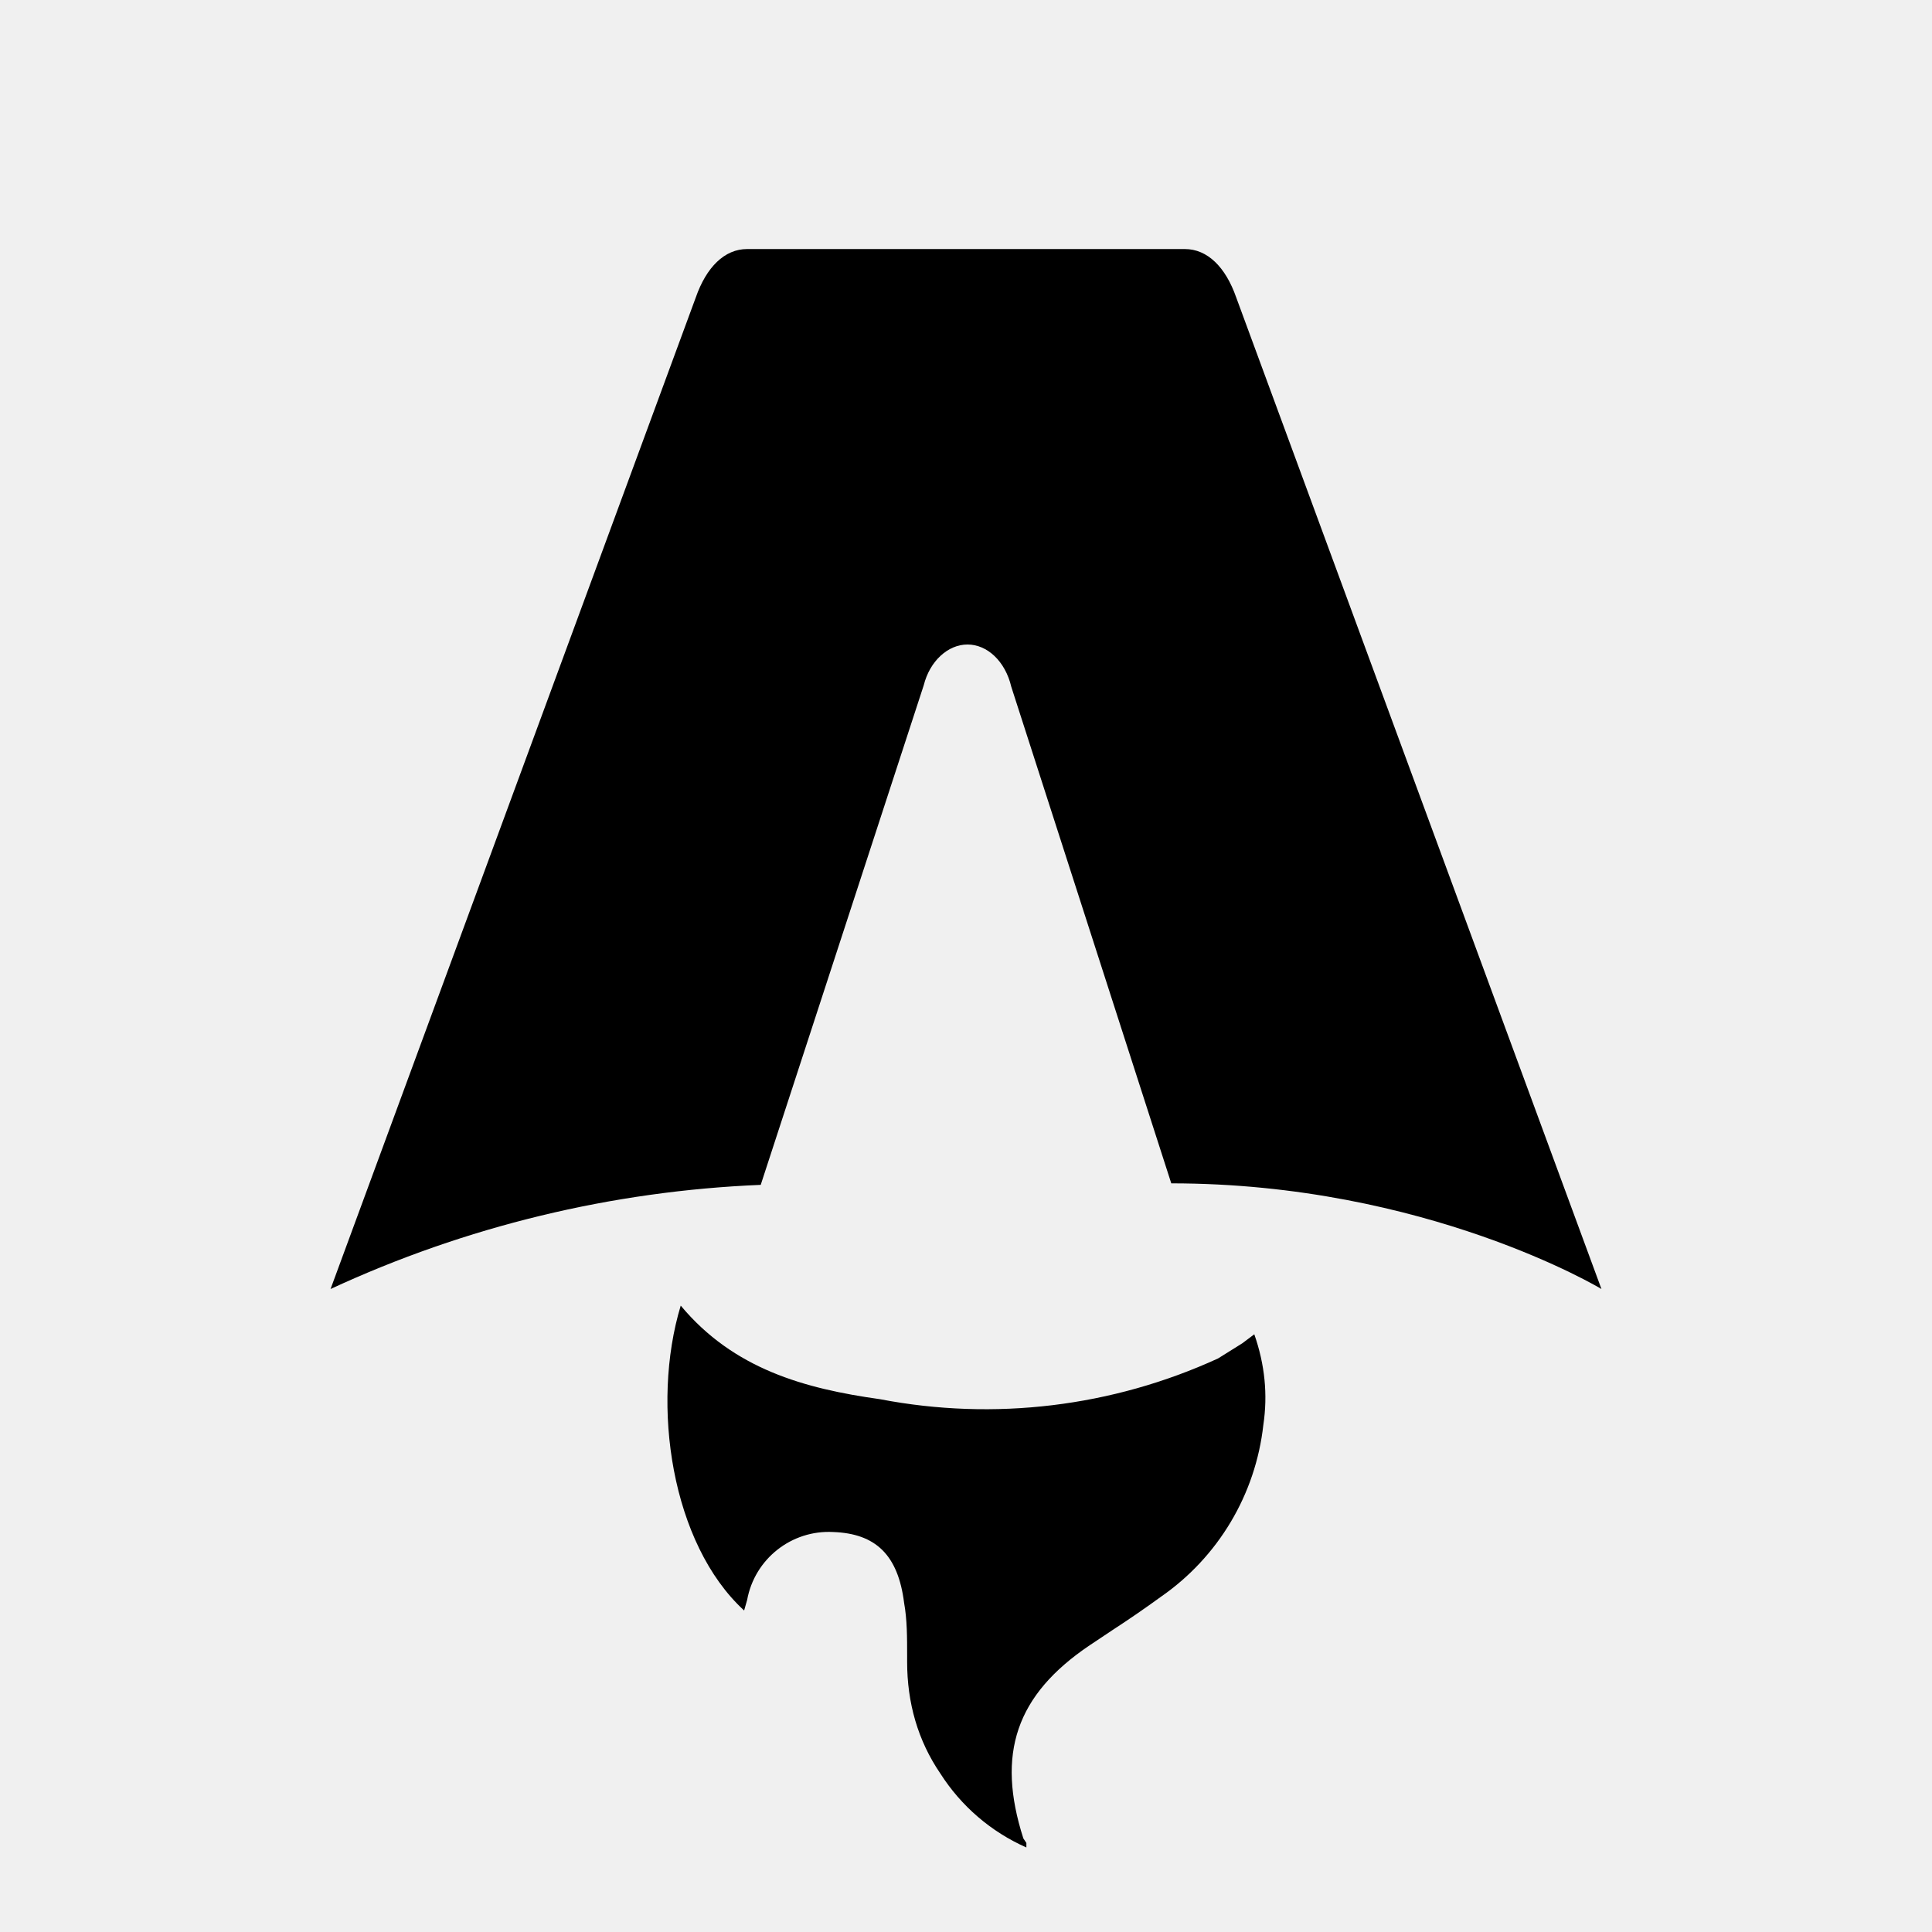
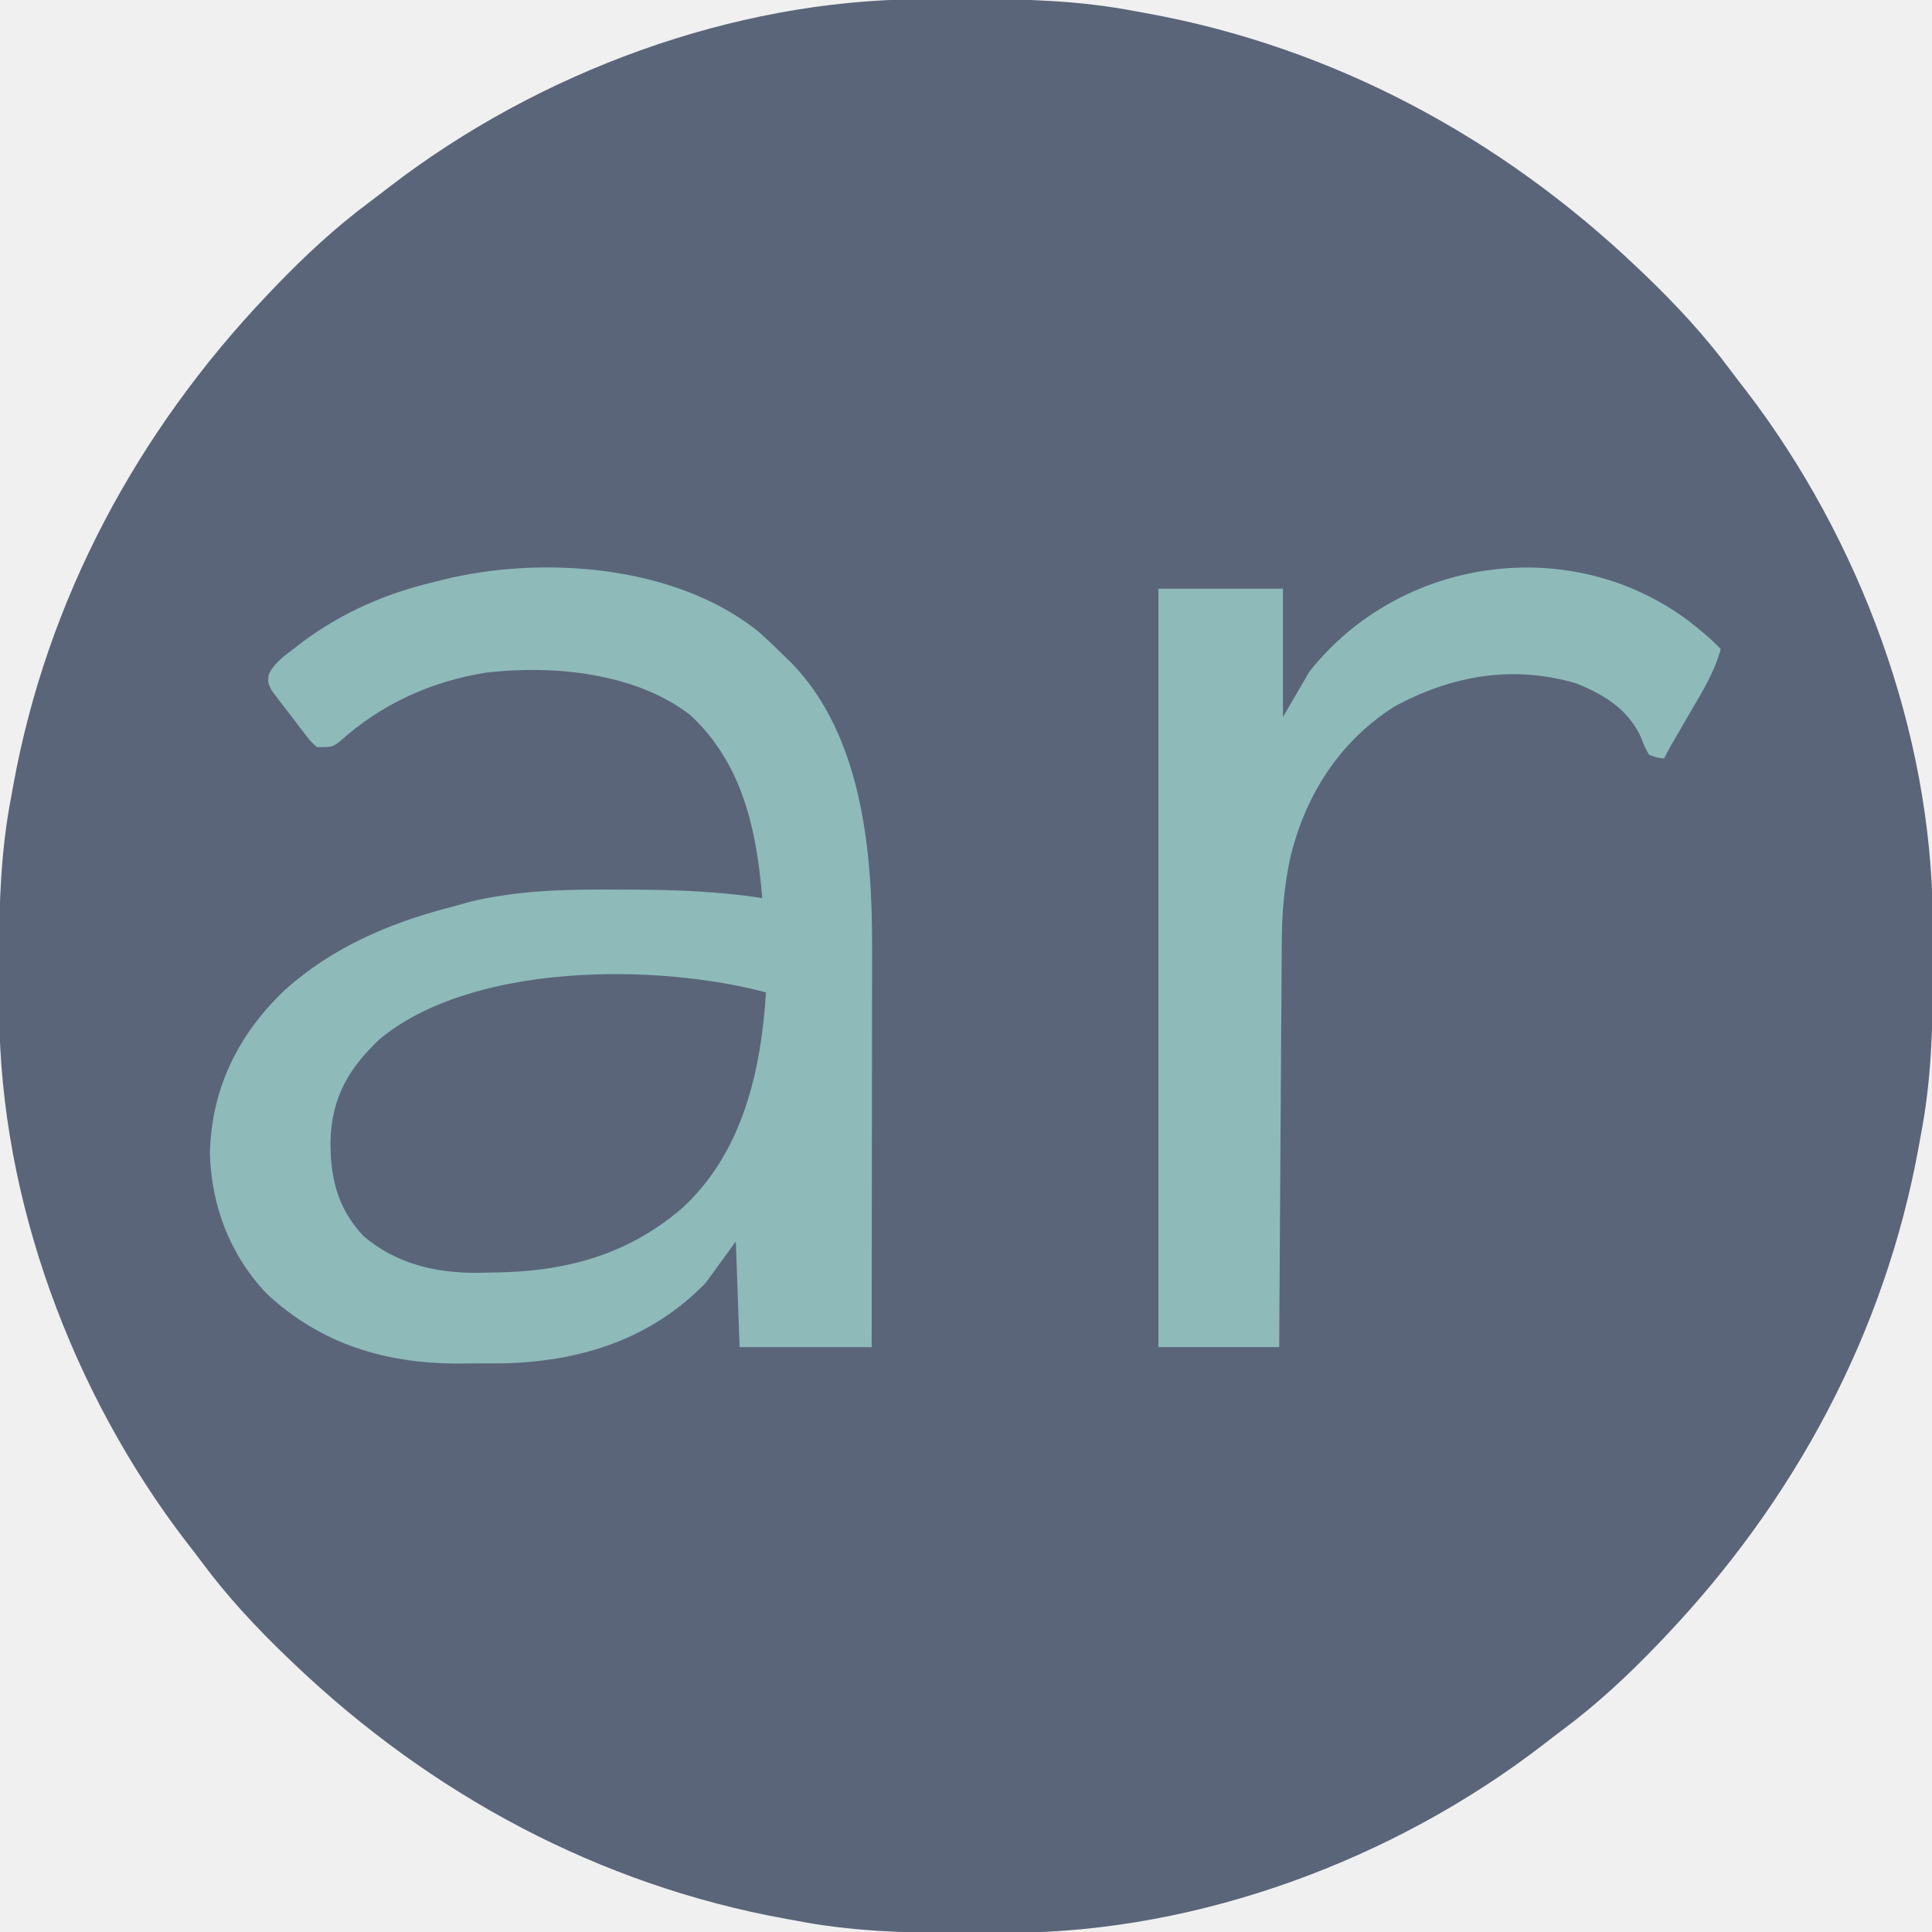
- <svg xmlns="http://www.w3.org/2000/svg" fill="none" viewBox="0 0 128 128">
-   <path d="M50.4 78.5a75.1 75.1 0 0 0-28.5 6.9l24.2-65.7c.7-2 1.9-3.2 3.4-3.2h29c1.5 0 2.7 1.2 3.4 3.2l24.2 65.7s-11.6-7-28.5-7L67 45.5c-.4-1.7-1.6-2.8-2.9-2.8-1.3 0-2.5 1.1-2.9 2.7L50.4 78.5Zm-1.1 28.2Zm-4.2-20.2c-2 6.6-.6 15.8 4.2 20.2a17.5 17.5 0 0 1 .2-.7 5.5 5.5 0 0 1 5.7-4.5c2.8.1 4.3 1.5 4.7 4.7.2 1.1.2 2.3.2 3.5v.4c0 2.7.7 5.2 2.2 7.4a13 13 0 0 0 5.7 4.9v-.3l-.2-.3c-1.8-5.6-.5-9.5 4.4-12.8l1.5-1a73 73 0 0 0 3.2-2.2 16 16 0 0 0 6.8-11.4c.3-2 .1-4-.6-6l-.8.6-1.6 1a37 37 0 0 1-22.4 2.7c-5-.7-9.7-2-13.2-6.2Z" />
-   <style>
-         path { fill: #000; }
-         @media (prefers-color-scheme: dark) {
-             path { fill: #FFF; }
-         }
-     </style>
+ <svg xmlns="http://www.w3.org/2000/svg" version="1.1" width="512" height="512">
+   <path d="M0 0 C0.901 -0.007 1.801 -0.014 2.729 -0.021 C5.618 -0.039 8.506 -0.045 11.395 -0.047 C12.382 -0.048 13.369 -0.048 14.387 -0.049 C28.878 -0.033 42.947 0.42 57.207 3.203 C58.553 3.445 58.553 3.445 59.925 3.691 C109.466 12.655 153.928 36.65 190.207 71.203 C191.105 72.058 191.105 72.058 192.022 72.931 C200.369 80.938 208.016 89.161 214.905 98.457 C216.206 100.202 217.535 101.922 218.871 103.641 C249.042 142.96 268.149 194.216 268.41 243.996 C268.417 244.897 268.424 245.797 268.431 246.725 C268.449 249.614 268.455 252.502 268.457 255.391 C268.458 256.872 268.458 256.872 268.459 258.383 C268.443 272.874 267.99 286.943 265.207 301.203 C265.046 302.1 264.885 302.997 264.719 303.921 C255.755 353.462 231.76 397.924 197.207 434.203 C196.352 435.102 196.352 435.102 195.479 436.018 C187.472 444.365 179.249 452.012 169.953 458.901 C168.208 460.202 166.488 461.532 164.77 462.867 C125.45 493.038 74.194 512.145 24.414 512.406 C23.514 512.413 22.613 512.42 21.685 512.428 C18.797 512.445 15.908 512.451 13.02 512.453 C12.032 512.454 11.045 512.454 10.027 512.455 C-4.464 512.439 -18.533 511.987 -32.793 509.203 C-33.69 509.042 -34.587 508.881 -35.511 508.715 C-85.052 499.751 -129.514 475.756 -165.793 441.203 C-166.392 440.633 -166.991 440.063 -167.608 439.475 C-175.955 431.468 -183.602 423.245 -190.491 413.949 C-191.792 412.204 -193.121 410.484 -194.457 408.766 C-224.628 369.446 -243.735 318.19 -243.996 268.41 C-244.003 267.51 -244.01 266.609 -244.017 265.681 C-244.035 262.793 -244.041 259.904 -244.043 257.016 C-244.044 256.028 -244.044 255.041 -244.045 254.024 C-244.029 239.532 -243.576 225.463 -240.793 211.203 C-240.552 209.858 -240.552 209.858 -240.305 208.485 C-231.341 158.945 -207.346 114.482 -172.793 78.203 C-172.223 77.604 -171.652 77.005 -171.065 76.388 C-163.058 68.041 -154.835 60.394 -145.539 53.505 C-143.794 52.204 -142.074 50.875 -140.355 49.539 C-101.036 19.368 -49.78 0.261 0 0 Z " fill="#5A657A" transform="translate(243.793,-0.203125)" />
+   <path d="M0 0 C2.533 2.223 4.949 4.516 7.336 6.895 C7.962 7.498 8.589 8.101 9.234 8.723 C27.845 28.091 30.536 58.622 30.449 84.089 C30.45 85.242 30.45 86.394 30.45 87.582 C30.449 91.348 30.441 95.113 30.434 98.879 C30.432 101.507 30.43 104.136 30.429 106.764 C30.426 112.947 30.418 119.131 30.408 125.314 C30.397 132.361 30.391 139.409 30.386 146.456 C30.376 160.935 30.358 175.415 30.336 189.895 C18.786 189.895 7.236 189.895 -4.664 189.895 C-4.994 180.655 -5.324 171.415 -5.664 161.895 C-8.304 165.525 -10.944 169.155 -13.664 172.895 C-28.166 187.789 -46.723 193.702 -67.223 194.195 C-69.849 194.21 -72.475 194.214 -75.102 194.207 C-76.404 194.223 -77.707 194.239 -79.049 194.256 C-98.455 194.266 -115.546 189.151 -129.918 175.801 C-139.674 165.582 -144.697 152.466 -145.039 138.457 C-144.604 121.261 -137.543 107.041 -125.185 95.258 C-112.69 84.055 -97.654 77.565 -81.63 73.408 C-79.797 72.929 -77.976 72.408 -76.156 71.883 C-63.239 68.743 -50.06 68.563 -36.852 68.645 C-36.022 68.646 -35.193 68.648 -34.339 68.65 C-22.355 68.68 -10.528 69.054 1.336 70.895 C-0.14 52.891 -3.872 35.215 -17.746 22.383 C-32.249 11.129 -54.228 9.083 -71.948 11.163 C-86.401 13.455 -99.802 19.566 -110.648 29.426 C-112.664 30.895 -112.664 30.895 -116.664 30.895 C-118.327 29.397 -118.327 29.397 -119.934 27.316 C-120.512 26.567 -121.09 25.819 -121.686 25.047 C-122.277 24.254 -122.868 23.461 -123.477 22.645 C-124.087 21.867 -124.697 21.09 -125.326 20.289 C-125.898 19.535 -126.47 18.781 -127.059 18.004 C-127.583 17.313 -128.107 16.621 -128.648 15.909 C-129.664 13.895 -129.664 13.895 -129.489 11.795 C-128.092 8.577 -125.315 6.732 -122.602 4.645 C-121.98 4.164 -121.358 3.683 -120.717 3.187 C-109.829 -4.958 -97.9 -10.071 -84.664 -13.105 C-82.872 -13.552 -82.872 -13.552 -81.043 -14.008 C-55.115 -19.767 -21.48 -16.976 0 0 Z " fill="#8EBABA" transform="translate(200.6641,167.1055)" />
+   <path d="M0 0 C2.938 2.302 5.742 4.604 8.312 7.312 C6.674 13.454 3.432 18.621 0.25 24.062 C-0.845 25.953 -1.94 27.844 -3.035 29.734 C-3.52 30.565 -4.005 31.397 -4.504 32.253 C-5.27 33.585 -6 34.938 -6.688 36.312 C-8.555 36.102 -8.555 36.102 -10.688 35.312 C-11.82 33.273 -11.82 33.273 -12.812 30.688 C-16.262 23.267 -22.447 19.458 -29.875 16.438 C-46.738 11.462 -62.886 14.3 -78.062 22.5 C-92.572 31.662 -101.615 45.762 -105.688 62.312 C-107.396 70.091 -107.99 77.533 -108.006 85.485 C-108.021 87.229 -108.021 87.229 -108.037 89.007 C-108.067 92.811 -108.085 96.614 -108.102 100.418 C-108.12 103.07 -108.14 105.723 -108.16 108.375 C-108.207 114.618 -108.244 120.862 -108.277 127.105 C-108.315 134.22 -108.365 141.335 -108.415 148.45 C-108.518 163.071 -108.606 177.692 -108.688 192.312 C-119.248 192.312 -129.808 192.312 -140.688 192.312 C-140.688 125.983 -140.688 59.653 -140.688 -8.688 C-129.798 -8.688 -118.907 -8.688 -107.688 -8.688 C-107.688 2.533 -107.688 13.752 -107.688 25.312 C-104.222 19.372 -104.222 19.372 -100.688 13.312 C-76.665 -17.117 -31.306 -23.613 0 0 Z " fill="#8EBBBA" transform="translate(447.6875,164.6875)" />
+   <path d="M0 0 C-1.345 20.909 -6.193 42.559 -22.375 57.312 C-37.339 70.051 -54.111 74.158 -73.375 74.25 C-74.984 74.281 -74.984 74.281 -76.625 74.312 C-87.645 74.366 -98.252 71.876 -106.754 64.473 C-113.704 57.07 -115.568 48.767 -115.402 38.832 C-114.929 27.508 -110.497 20.075 -102.375 12.375 C-77.969 -7.878 -29.162 -7.784 0 0 Z " fill="#5A657A" transform="translate(203,263)" />
</svg>
